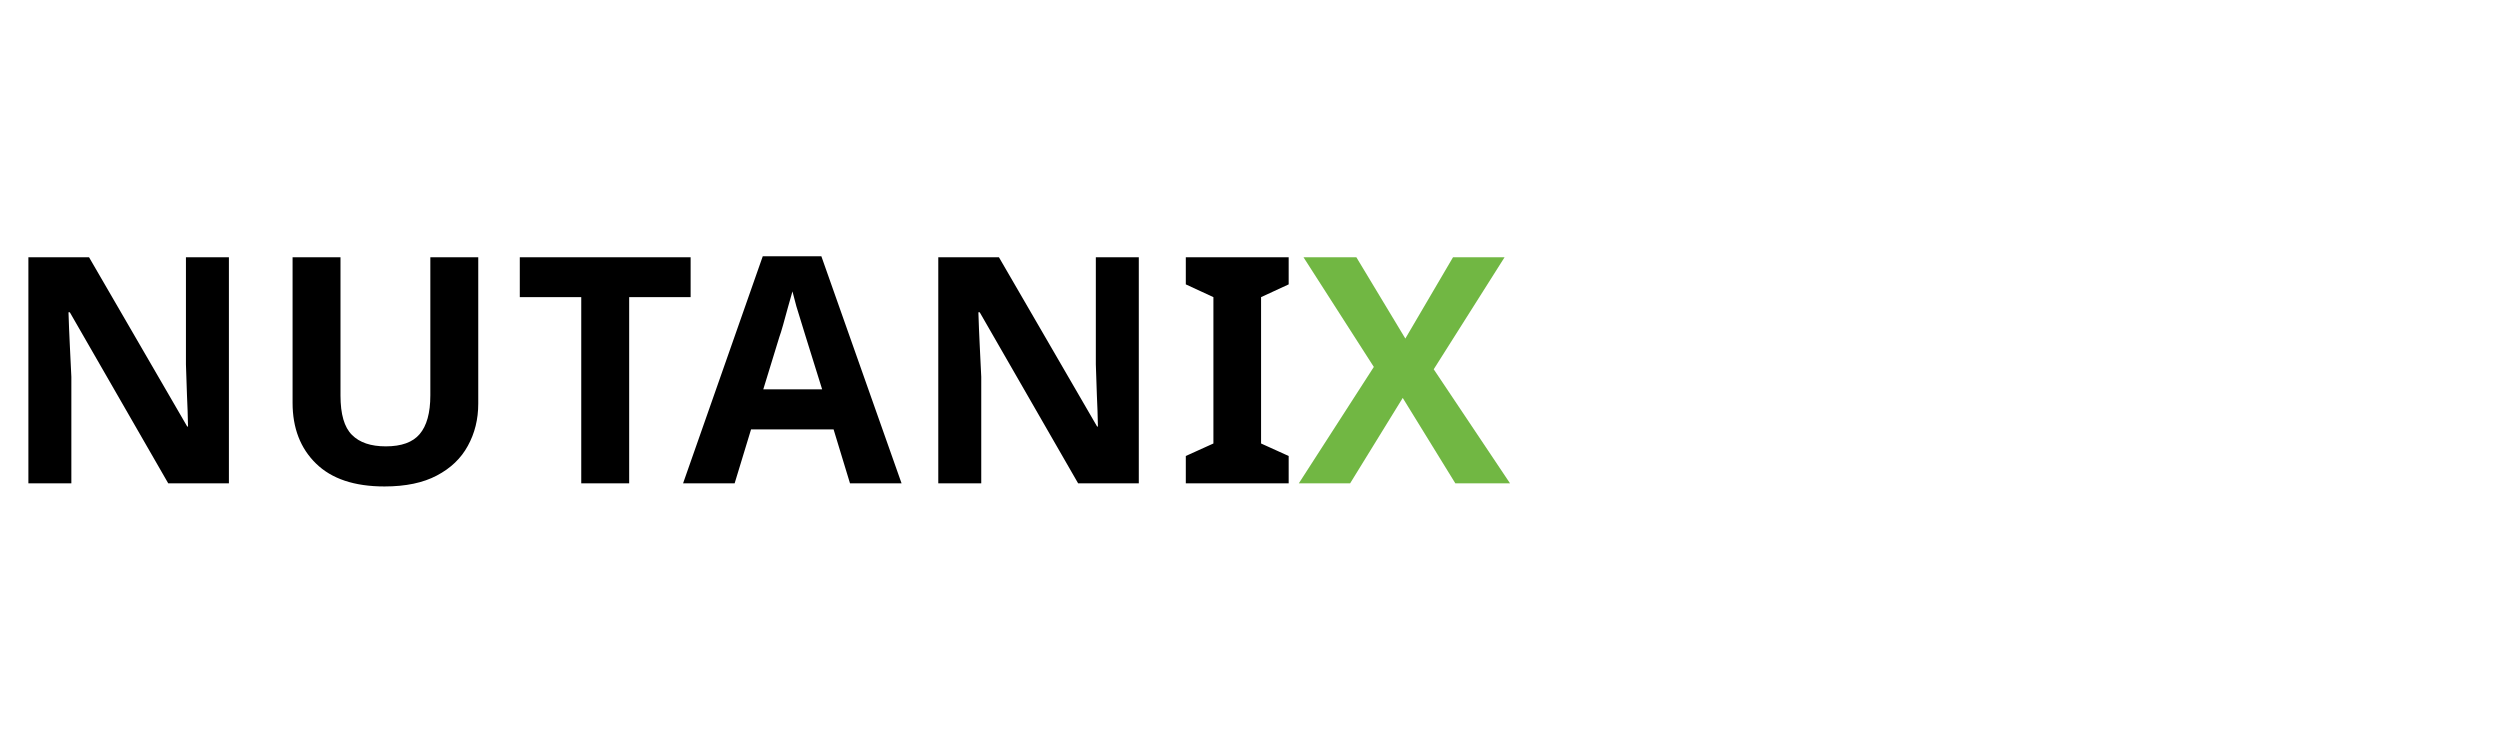
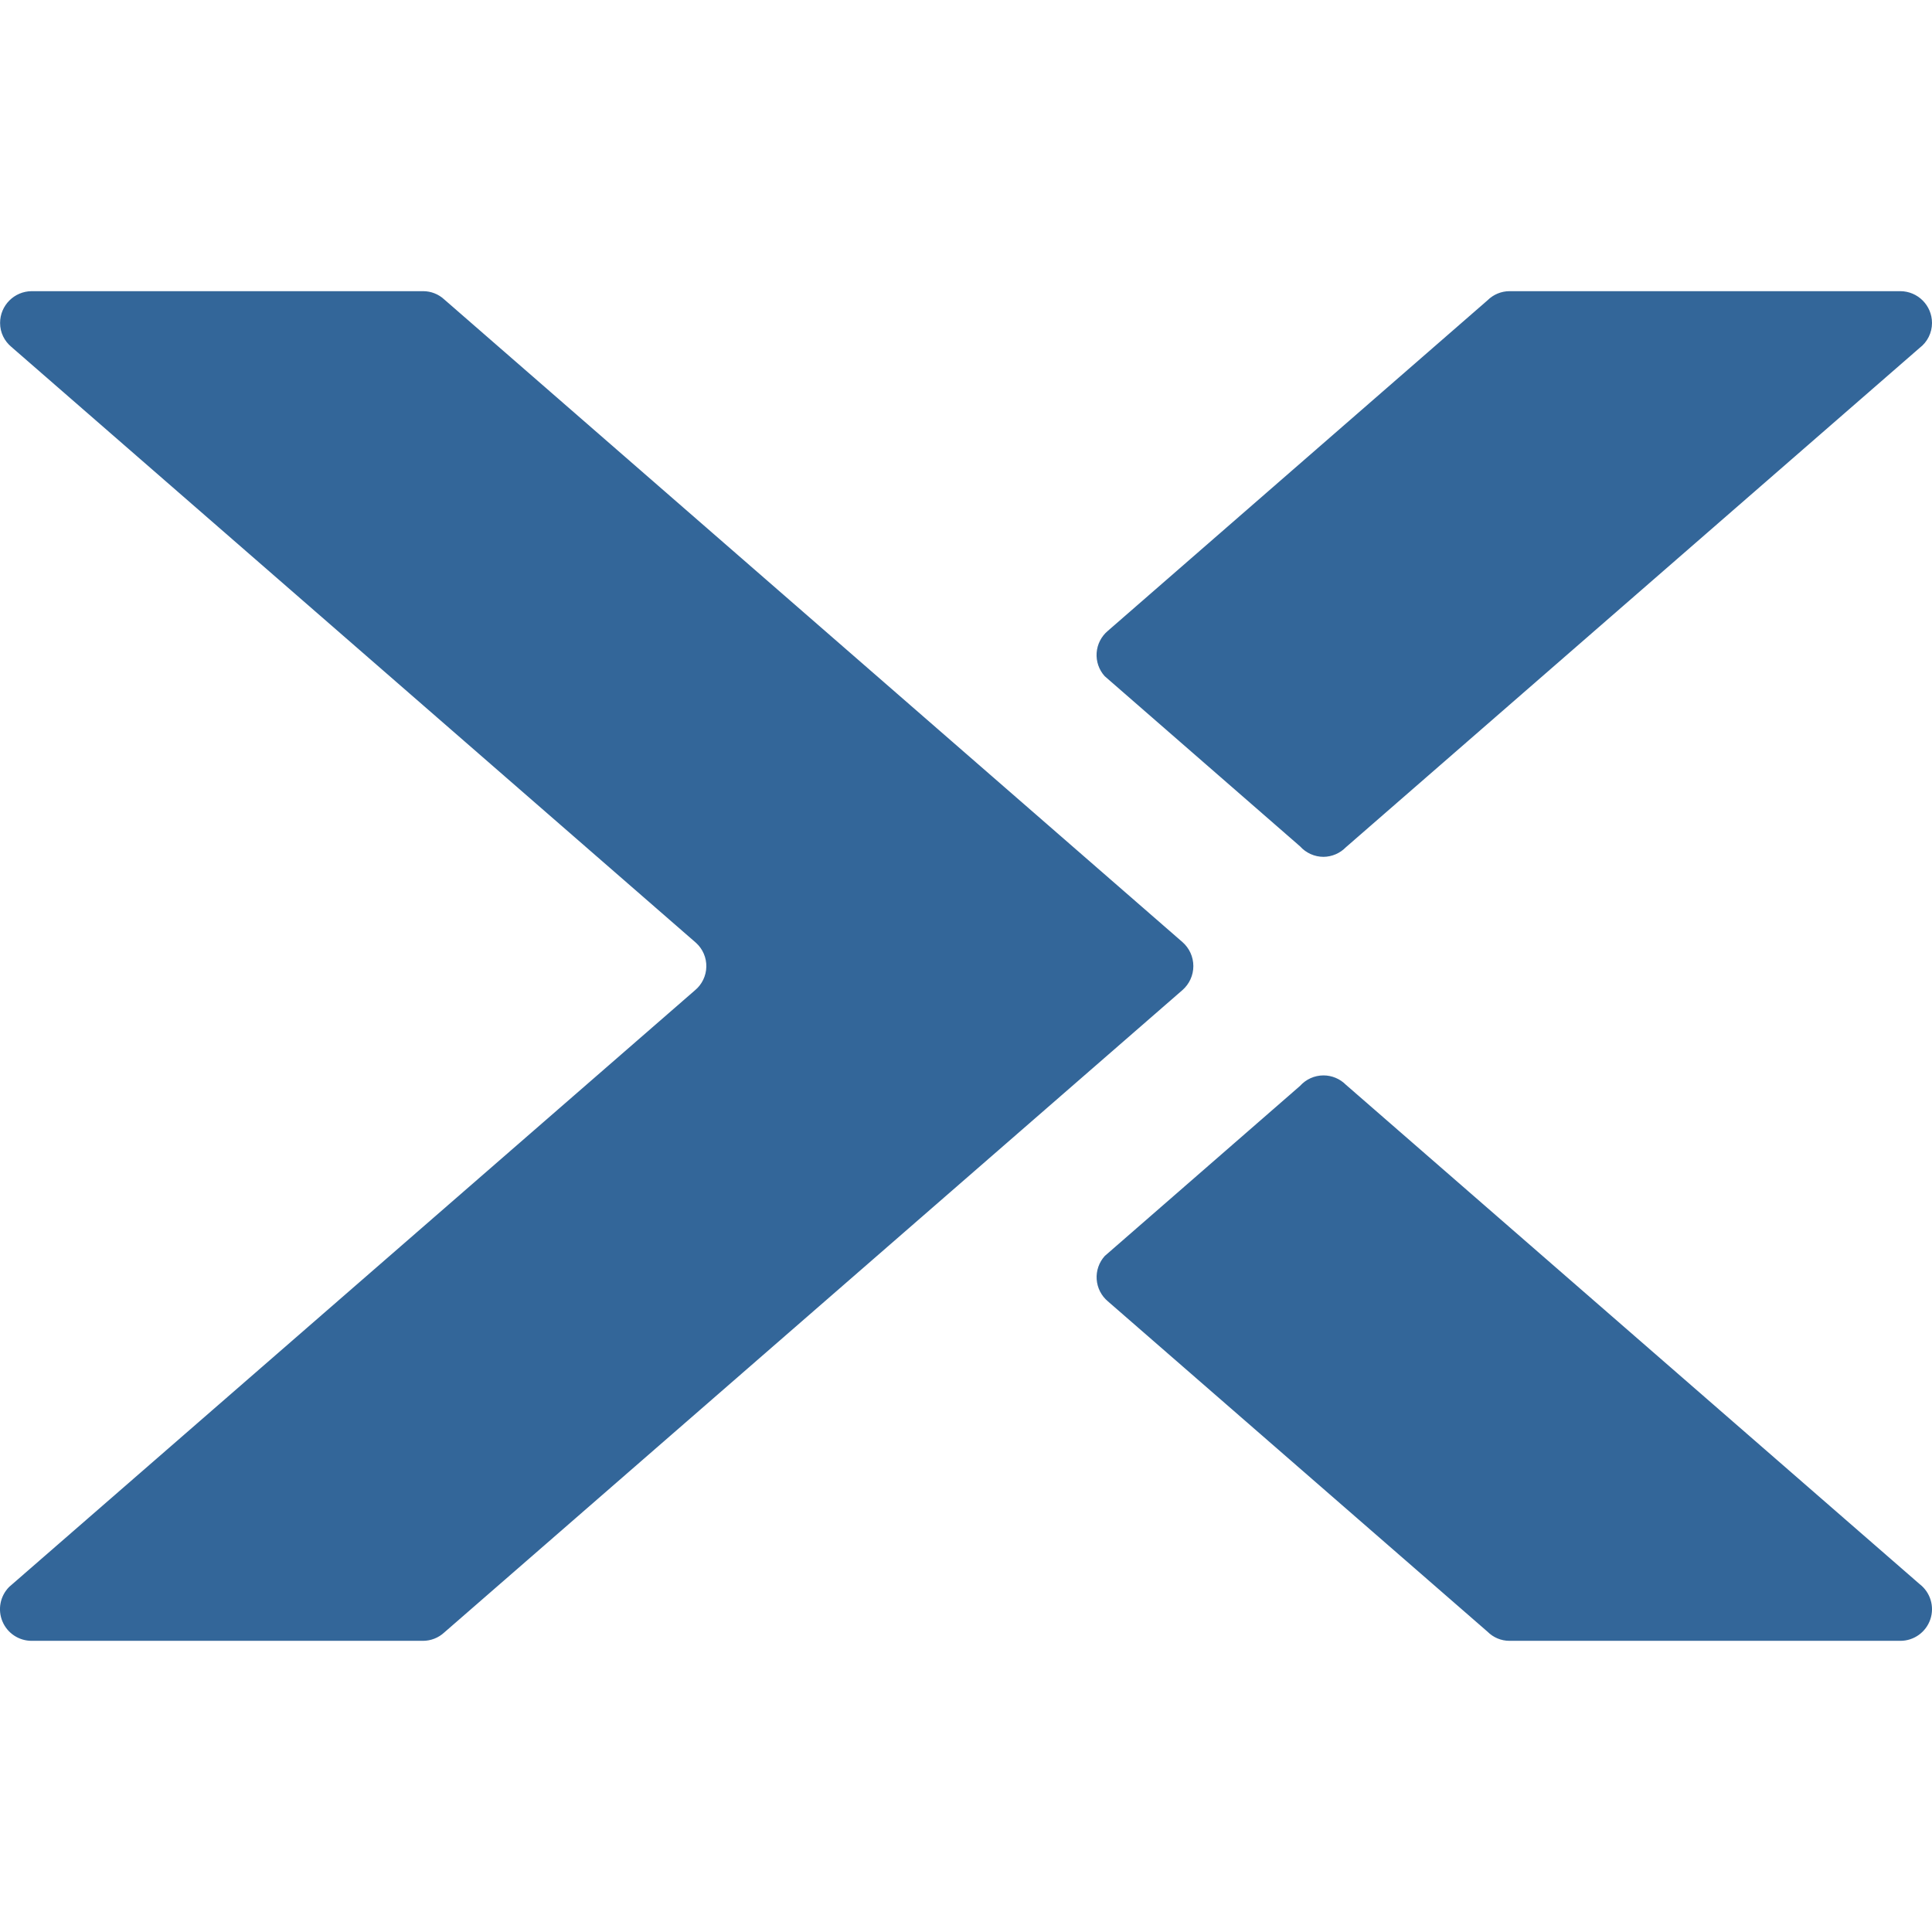
- <svg xmlns="http://www.w3.org/2000/svg" viewBox="0 0 150 45" role="img">
-   <text x="0" y="29" font-family="'Arial Black', sans-serif" font-weight="900" font-size="19" fill="#000000" letter-spacing="0.5">NUTANI<tspan fill="#71b743">X</tspan>
-   </text>
+ <svg xmlns="http://www.w3.org/2000/svg" role="img" viewBox="0 0 24 24">
+   <path fill="#336699" d="M.394 3.617a.395.395 0 0 0-.393.395c0 .12.054.225.14.297l8.506 7.404a.39.39 0 0 1-.013.588l-8.52 7.412a.393.393 0 0 0 .28.67h4.86a.39.39 0 0 0 .265-.104l9.17-7.98a.396.396 0 0 0 0-.596L5.52 3.721a.386.386 0 0 0-.264-.104zm18.358 0a.389.389 0 0 0-.273.113l-4.716 4.106a.392.392 0 0 0-.04.564l2.427 2.114a.393.393 0 0 0 .291.13.394.394 0 0 0 .278-.119l7.127-6.203a.389.389 0 0 0 .154-.31.395.395 0 0 0-.393-.395zm-2.31 9.742c-.116 0-.22.05-.292.13l-2.426 2.113a.392.392 0 0 0 .039.564l4.716 4.104c.07.07.166.113.273.113h4.855a.393.393 0 0 0 .239-.705l-7.127-6.203a.393.393 0 0 0-.278-.116z" />
</svg>
